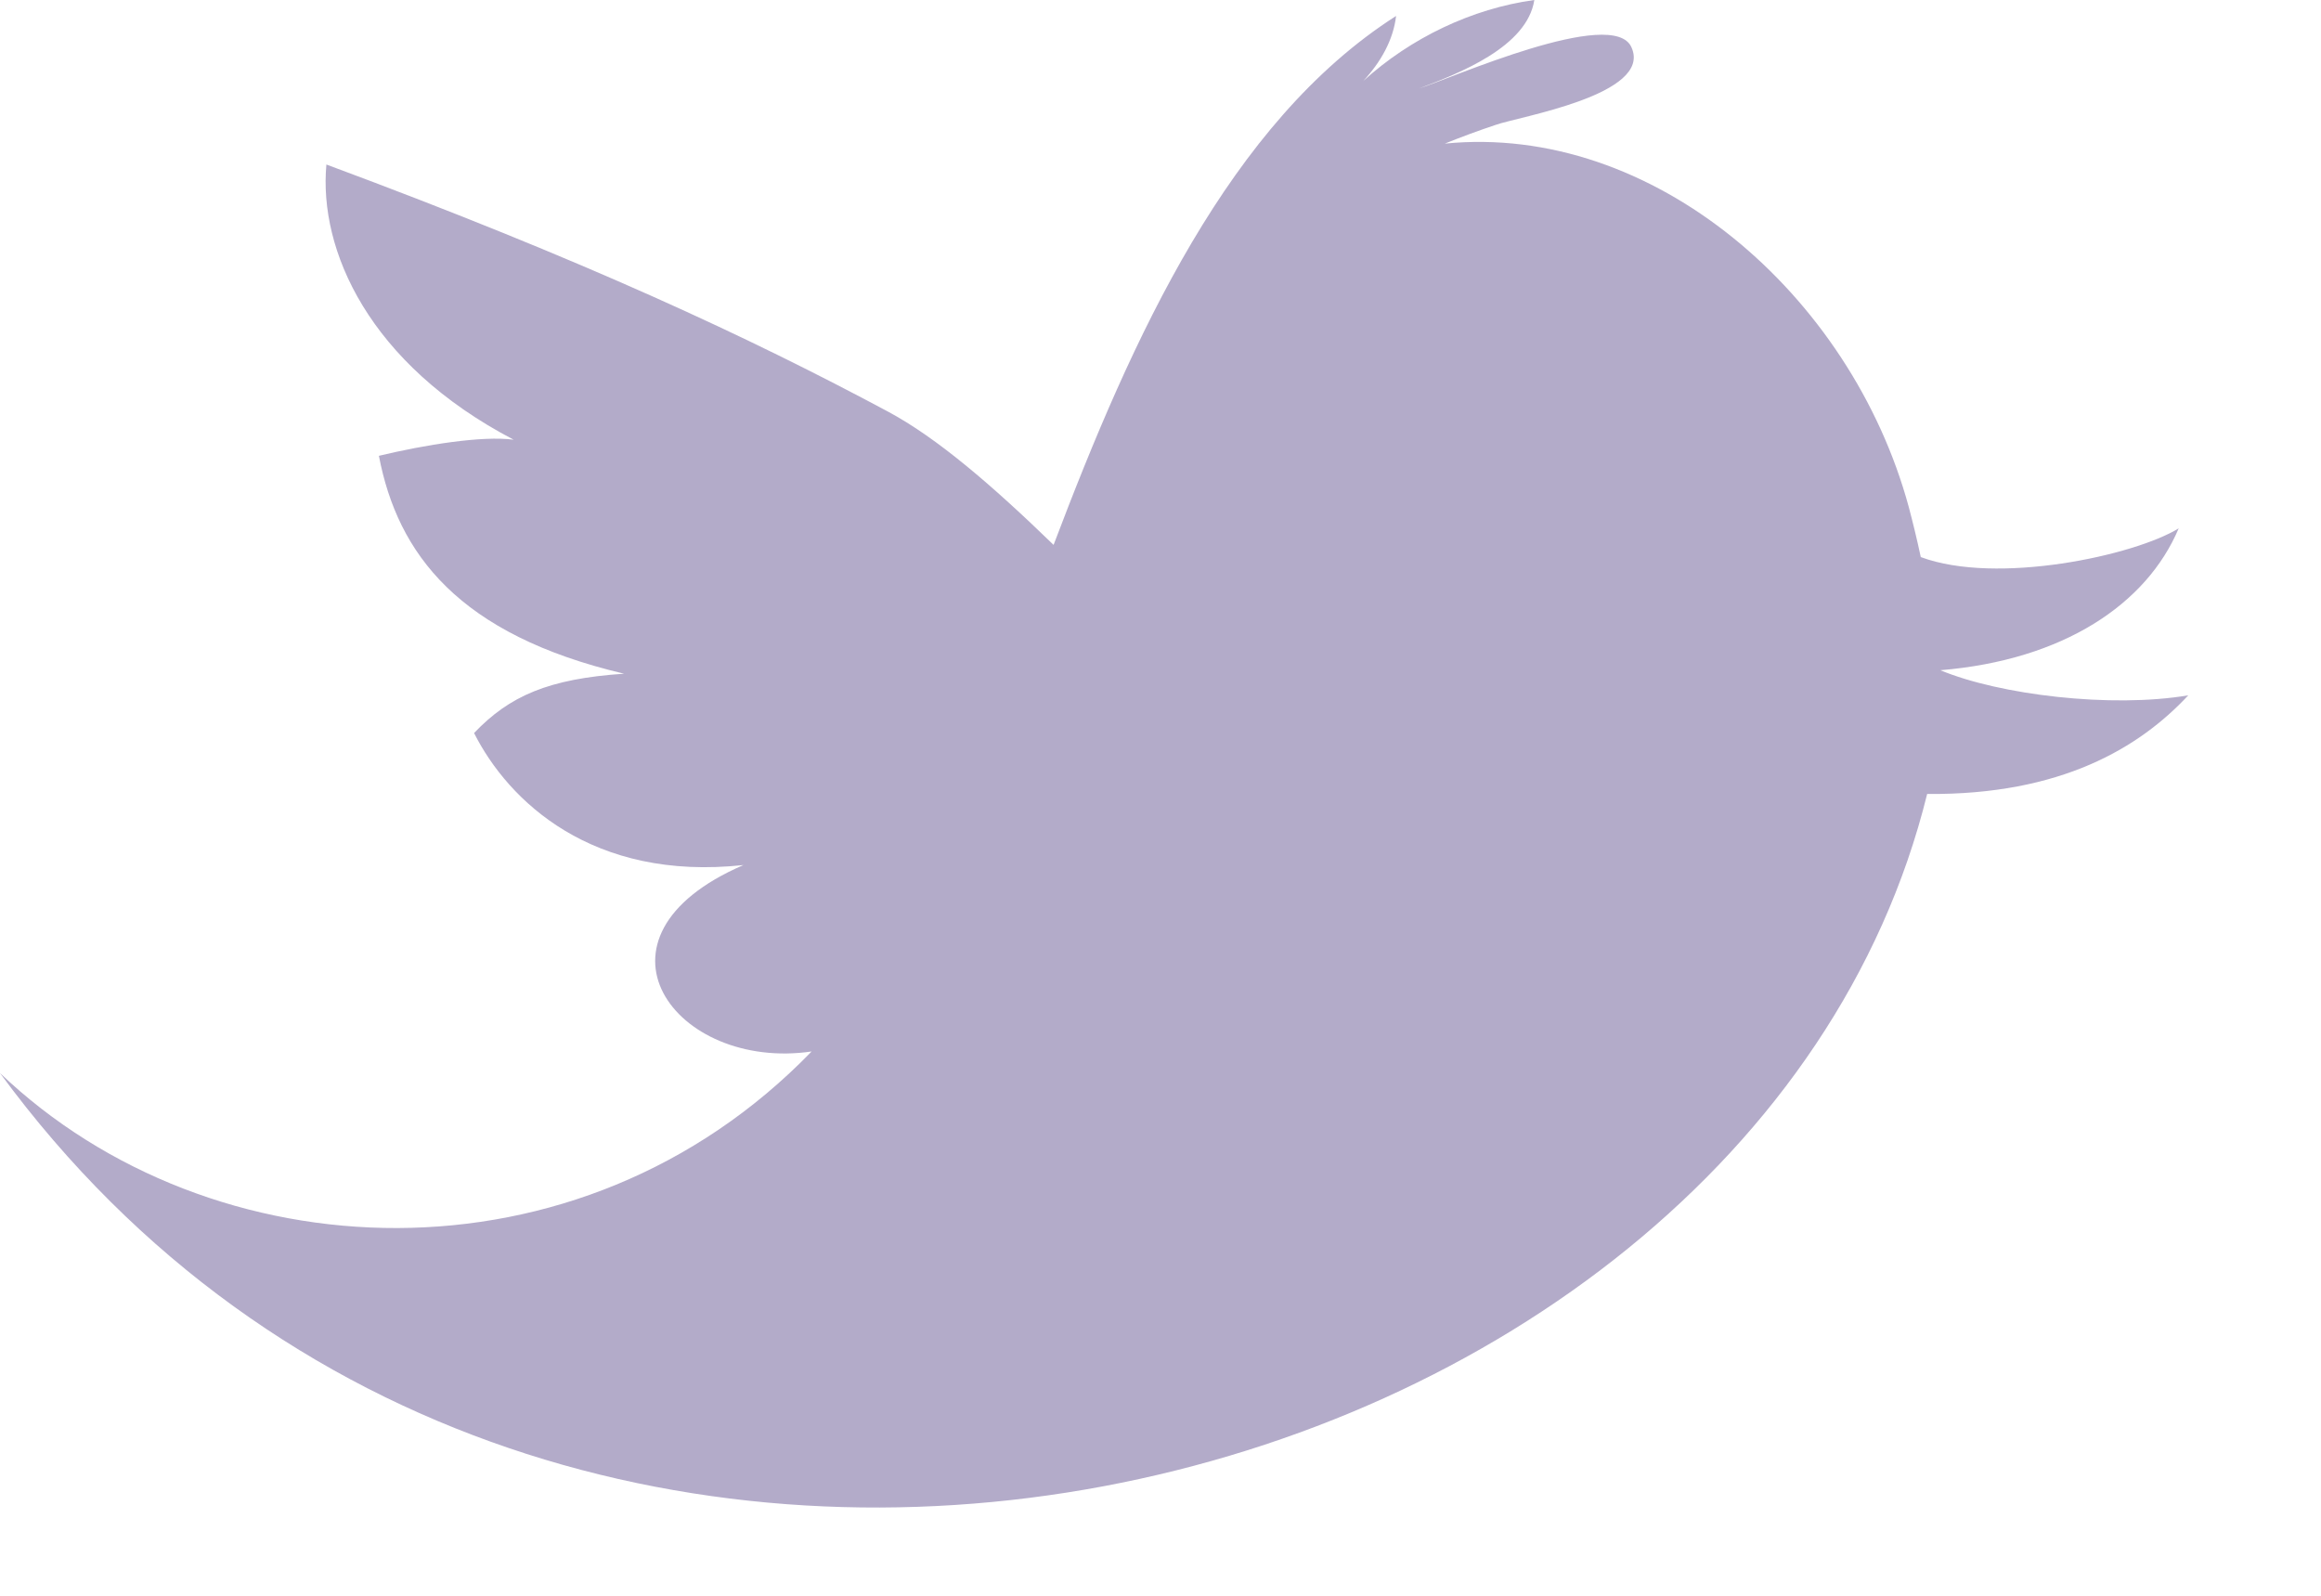
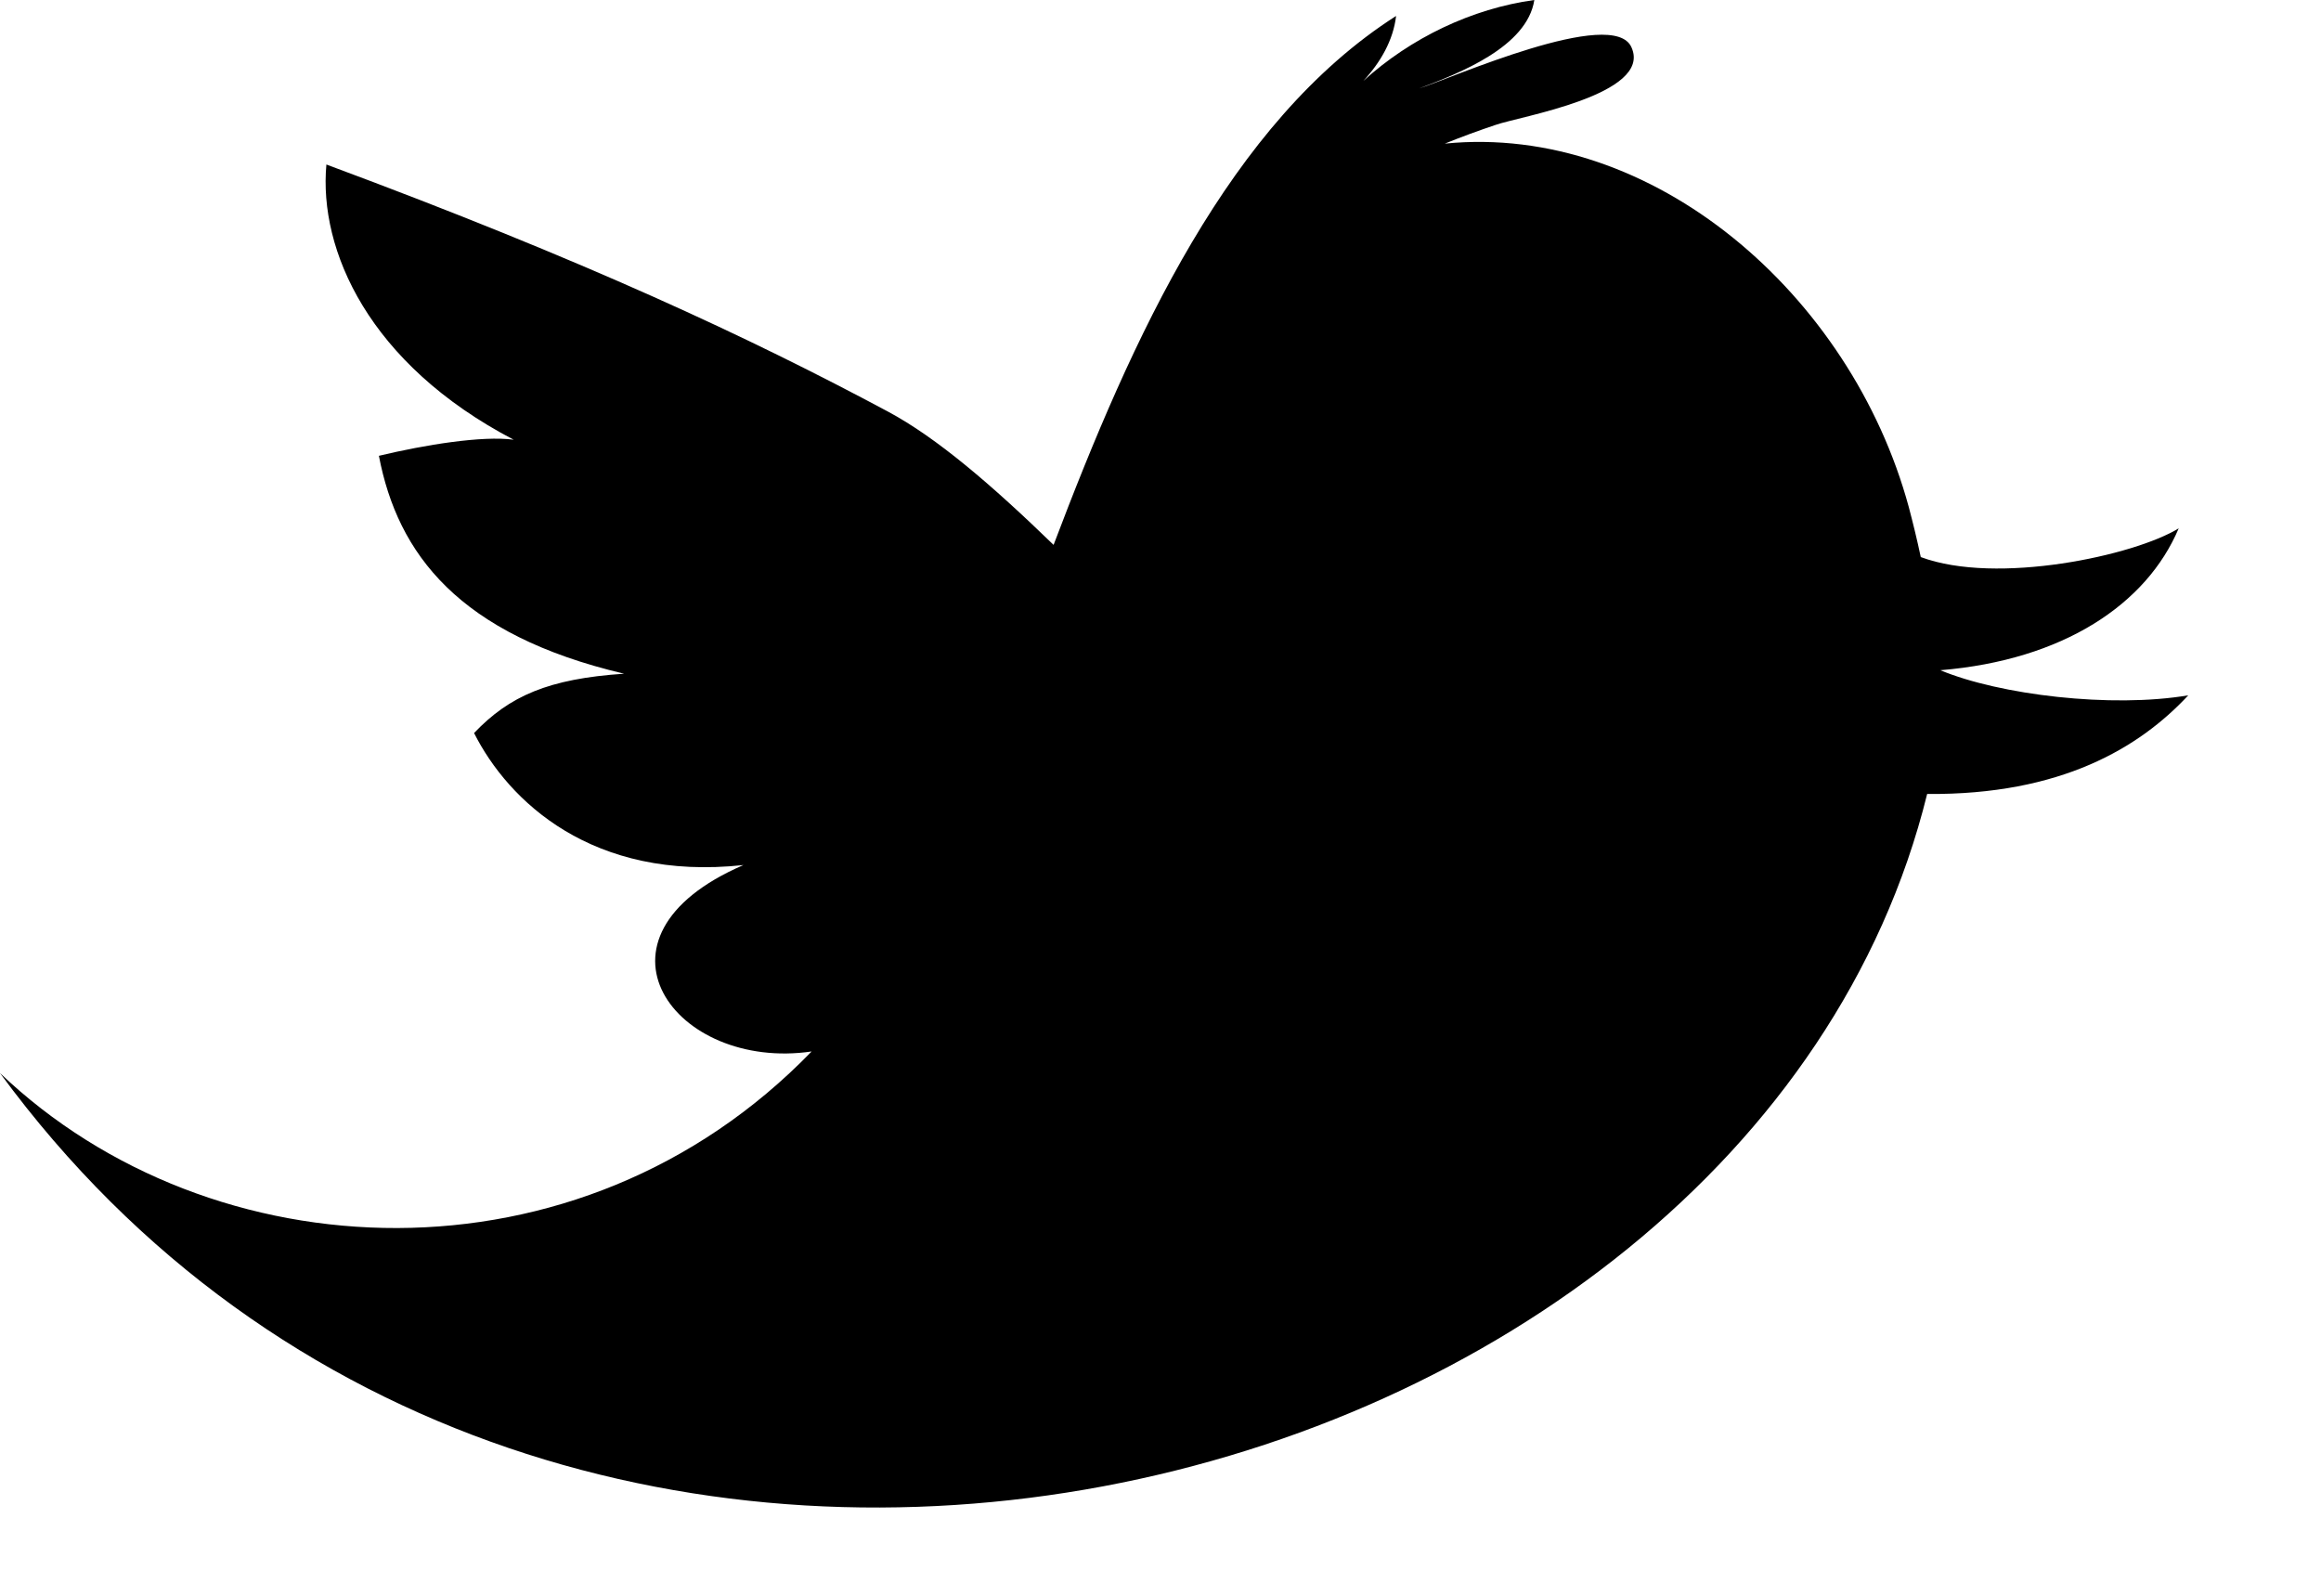
- <svg xmlns="http://www.w3.org/2000/svg" width="16" height="11" viewBox="0 0 16 11" fill="none">
-   <path d="M13.376 4.62C14.223 4.55 14.798 4.165 15.019 3.642C14.713 3.83 13.765 4.035 13.241 3.84C13.215 3.717 13.186 3.6 13.158 3.494C12.759 2.028 11.392 0.847 9.96 0.99C10.076 0.943 10.193 0.9 10.31 0.861C10.468 0.804 11.393 0.654 11.247 0.327C11.124 0.04 9.994 0.544 9.782 0.61C10.063 0.504 10.527 0.323 10.577 0C10.146 0.059 9.724 0.262 9.398 0.558C9.516 0.431 9.605 0.277 9.624 0.11C8.476 0.844 7.806 2.322 7.263 3.756C6.837 3.343 6.459 3.018 6.121 2.837C5.17 2.328 4.034 1.796 2.25 1.134C2.196 1.724 2.542 2.509 3.541 3.031C3.325 3.002 2.929 3.066 2.612 3.142C2.741 3.818 3.162 4.375 4.302 4.644C3.781 4.679 3.512 4.797 3.268 5.053C3.505 5.523 4.084 6.076 5.125 5.963C3.967 6.462 4.653 7.386 5.595 7.248C3.988 8.907 1.455 8.785 0 7.397C3.798 12.573 12.055 10.458 13.285 5.473C14.207 5.481 14.749 5.154 15.085 4.793C14.554 4.883 13.784 4.79 13.376 4.62Z" fill="#8B7EAC" fill-opacity="0.65" />
+ <svg xmlns="http://www.w3.org/2000/svg" width="16" height="11" viewBox="0 0 16 11">
+   <path d="M13.376 4.62C14.223 4.55 14.798 4.165 15.019 3.642C14.713 3.83 13.765 4.035 13.241 3.84C13.215 3.717 13.186 3.6 13.158 3.494C12.759 2.028 11.392 0.847 9.96 0.99C10.076 0.943 10.193 0.9 10.31 0.861C10.468 0.804 11.393 0.654 11.247 0.327C11.124 0.04 9.994 0.544 9.782 0.61C10.063 0.504 10.527 0.323 10.577 0C10.146 0.059 9.724 0.262 9.398 0.558C9.516 0.431 9.605 0.277 9.624 0.11C8.476 0.844 7.806 2.322 7.263 3.756C6.837 3.343 6.459 3.018 6.121 2.837C5.17 2.328 4.034 1.796 2.25 1.134C2.196 1.724 2.542 2.509 3.541 3.031C3.325 3.002 2.929 3.066 2.612 3.142C2.741 3.818 3.162 4.375 4.302 4.644C3.781 4.679 3.512 4.797 3.268 5.053C3.505 5.523 4.084 6.076 5.125 5.963C3.967 6.462 4.653 7.386 5.595 7.248C3.988 8.907 1.455 8.785 0 7.397C3.798 12.573 12.055 10.458 13.285 5.473C14.207 5.481 14.749 5.154 15.085 4.793C14.554 4.883 13.784 4.79 13.376 4.62Z" />
</svg>
